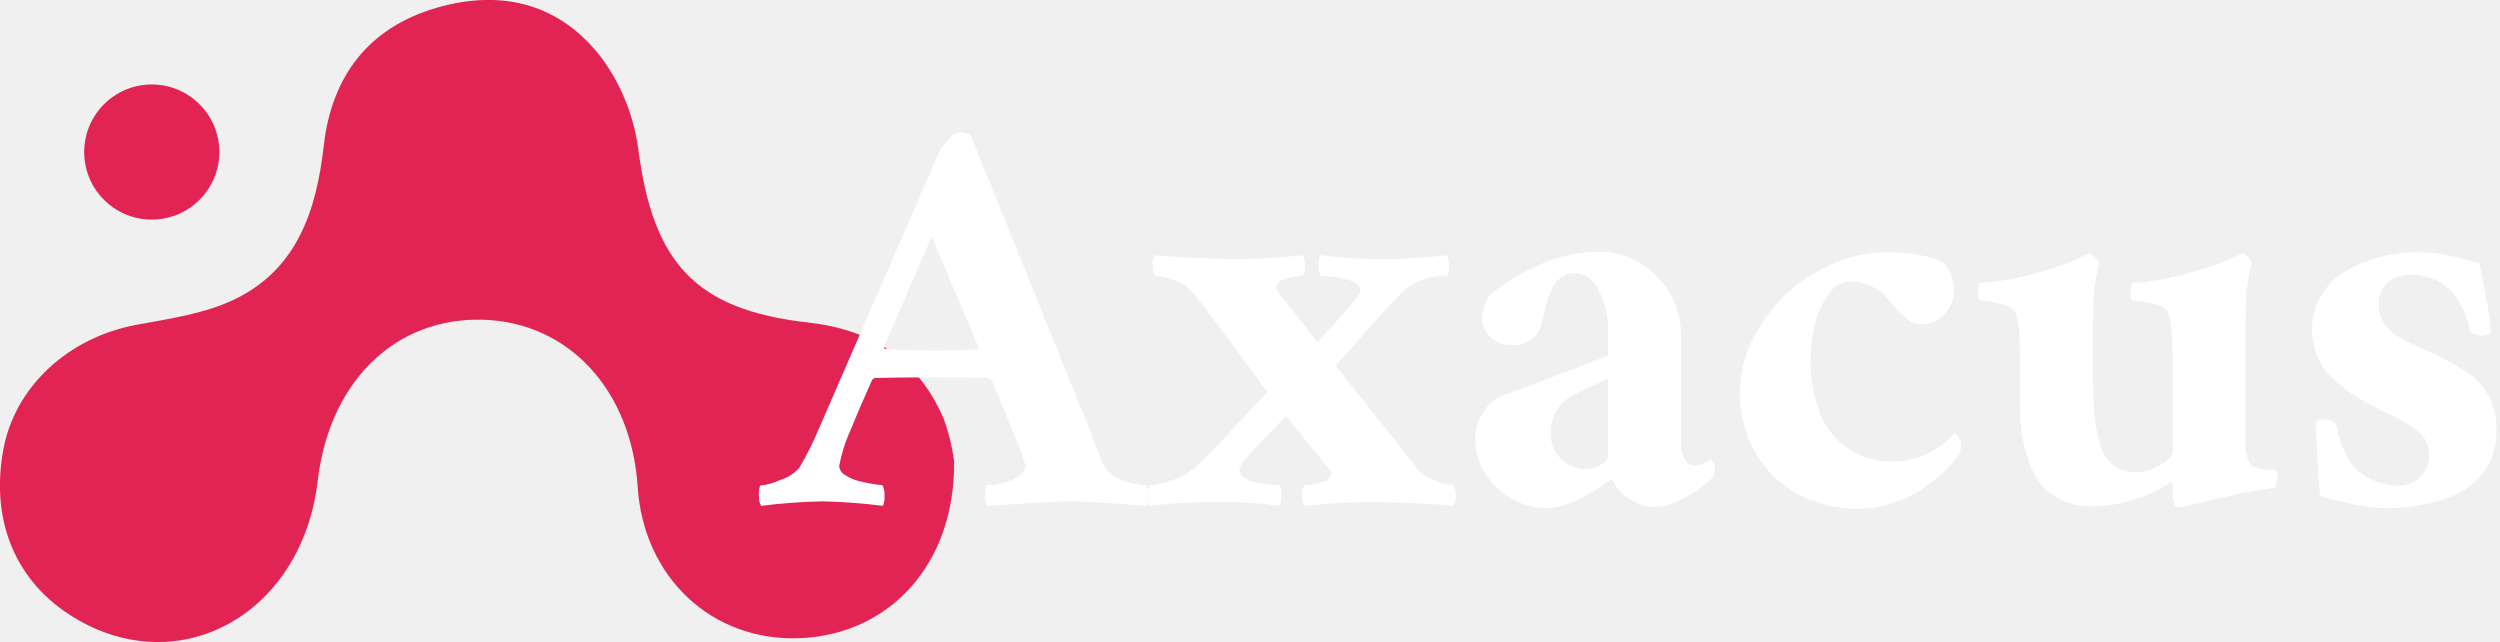
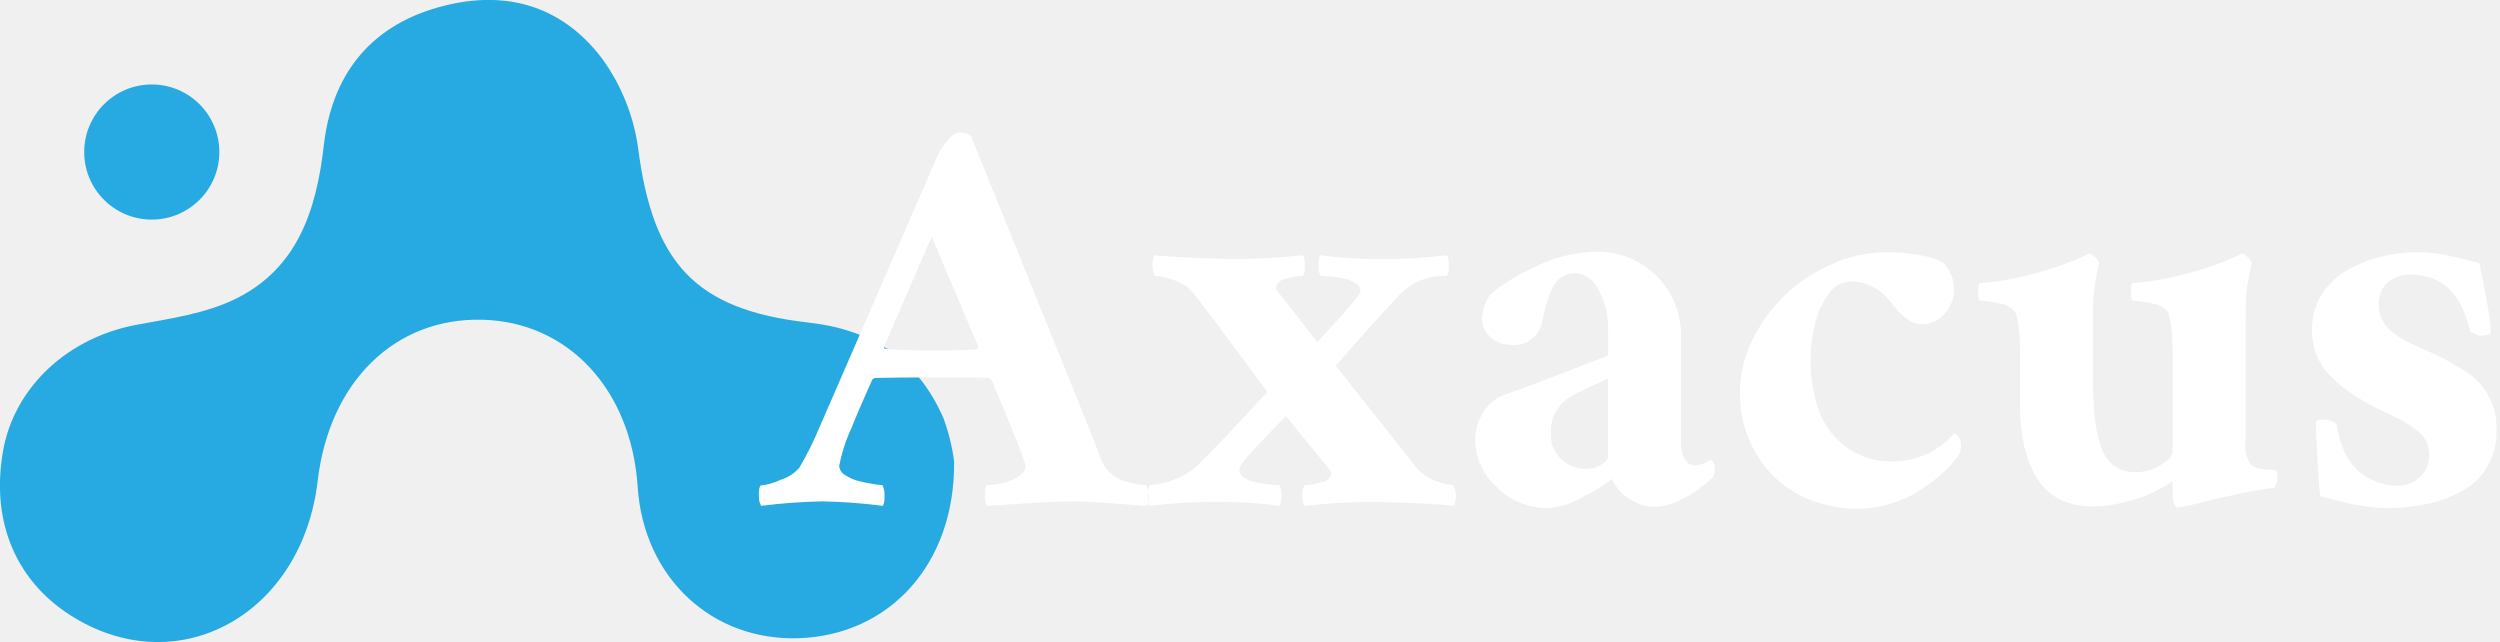
<svg xmlns="http://www.w3.org/2000/svg" id="logo" width="296" height="76" viewBox="0 0 296 76">
  <defs>
-     <style> .cls-1, .cls-2 { fill: #e12454; } .cls-1, .cls-3 { fill-rule: evenodd; } .cls-3 { fill: #ffffff; } </style>
+     <style> .cls-1, .cls-2 { fill: #27aae1; } .cls-1, .cls-3 { fill-rule: evenodd; } .cls-3 { fill: #ffffff; } </style>
  </defs>
  <path class="cls-1" d="M113,54.641c0.108,12.239-7.73,20.545-18.352,20.922-10.348.368-18.419-7.2-19.116-17.918C74.782,46.16,67.339,38.13,57.187,37.856c-10.386-.28-18.167,7.323-19.544,19.094C35.814,72.589,21.451,80.7,8.9,73.18,1.966,69.028-1.12,61.81.406,53.316c1.352-7.523,7.7-13.357,15.783-14.858,3.987-.74,8.192-1.327,11.762-3.087,7.275-3.586,9.543-10.444,10.417-18.147C39.3,9.055,43.638,3.268,51.735.92,59.495-1.33,66.4.458,71.3,6.909a23.524,23.524,0,0,1,4.3,10.738c1.753,13.445,6.713,19.033,20.117,20.538,7.593,0.852,13,4.36,16.027,11.349A23.614,23.614,0,0,1,113,54.641Z" transform="translate(-0.031)" />
  <rect id="Rectangle_135_copy" data-name="Rectangle 135 copy" class="cls-2" x="9.969" y="10" width="16" height="16" rx="8" ry="8" />
  <path id="Axacus" class="cls-3" d="M94.674,55.376A4.684,4.684,0,0,1,92.483,56.8a7.82,7.82,0,0,1-2.457.7,3.343,3.343,0,0,0-.133,1.378,1.832,1.832,0,0,0,.266,1.013A68.165,68.165,0,0,1,97.4,59.36a67.954,67.954,0,0,1,7.172.531,2.482,2.482,0,0,0,.182-1.145,2.369,2.369,0,0,0-.249-1.312,7.936,7.936,0,0,1-1.045-.116q-0.747-.116-1.694-0.349a5.117,5.117,0,0,1-1.66-.714,1.336,1.336,0,0,1-.714-1.079,19,19,0,0,1,1.461-4.516q0.731-1.859,2.391-5.578a0.51,0.51,0,0,1,.465-0.332q2.323-.066,6.906-0.066,5.112,0,6.375.066a0.731,0.731,0,0,1,.465.266l1,2.391q1,2.391,1.992,4.914a20.359,20.359,0,0,1,1,2.789,1.449,1.449,0,0,1-.6,1.129,4.681,4.681,0,0,1-1.809.88,7.981,7.981,0,0,1-2.109.315q-0.266,0-.265,1.1a2.181,2.181,0,0,0,.265,1.361q0.631-.033,2.789-0.183t4.018-.249q1.858-.1,3.221-0.1,1.725,0,5.013.249t3.885,0.282a1.725,1.725,0,0,0,.15-1.112,3.364,3.364,0,0,0-.283-1.345,6.1,6.1,0,0,1-.929-0.083c-0.355-.055-0.83-0.16-1.428-0.315a4.435,4.435,0,0,1-1.693-.88,4.07,4.07,0,0,1-1.2-1.577q-0.266-.664-0.83-2.175T128.608,49.8L115,16.129a1.017,1.017,0,0,0-.532-0.315,2.623,2.623,0,0,0-.863-0.149,2.191,2.191,0,0,0-1.311.9,6.589,6.589,0,0,0-1.146,1.627L97,50.727a37.7,37.7,0,0,1-2.324,4.648h0Zm21.184-14.344V41.1a0.509,0.509,0,0,1-.066.2,0.192,0.192,0,0,1-.133.066q-2.059.133-5.313,0.133-3.519,0-5.512-.2c-0.088,0-.132-0.088-0.132-0.266l5.644-13.016Zm20.885-10.824a2.245,2.245,0,0,0-.249,1.179,2,2,0,0,0,.315,1.278,7.42,7.42,0,0,1,2.258.515,4.99,4.99,0,0,1,2.324,1.61q1.595,2.026,2.939,3.835t2.955,3.984q1.609,2.175,2.805,3.8-0.73.764-3.6,3.852t-4.765,4.914a7.983,7.983,0,0,1-2.789,1.644,8.572,8.572,0,0,1-2.789.614,2.449,2.449,0,0,0-.216,1.278,2.308,2.308,0,0,0,.216,1.179,65.135,65.135,0,0,1,8.434-.465,52.725,52.725,0,0,1,6.972.465,2.674,2.674,0,0,0,.183-1.278,1.94,1.94,0,0,0-.249-1.179q-0.4,0-1-.05t-1.528-.216a4.312,4.312,0,0,1-1.56-.565,1.14,1.14,0,0,1-.631-0.963,2.019,2.019,0,0,1,.5-1,17.578,17.578,0,0,1,1.345-1.561q0.879-.929,2.042-2.125t1.627-1.693L157,55.044a4.657,4.657,0,0,1,.664.93,1.283,1.283,0,0,1-1.129,1.1,6.737,6.737,0,0,1-2.059.365,2.232,2.232,0,0,0-.232,1.245,2.051,2.051,0,0,0,.232,1.212,71.251,71.251,0,0,1,8.434-.465q6.939,0.167,9.23.465a2.244,2.244,0,0,0,.249-1.179,2.01,2.01,0,0,0-.315-1.278,6.878,6.878,0,0,1-2.158-.531,5,5,0,0,1-2.291-1.66q-1.926-2.49-4.881-6.192t-4.549-5.761q5.013-5.744,7.637-8.5a7.319,7.319,0,0,1,5.511-2.125,2.447,2.447,0,0,0,.216-1.278,2.31,2.31,0,0,0-.216-1.179,61.375,61.375,0,0,1-8.035.465,52.623,52.623,0,0,1-6.972-.465,2.675,2.675,0,0,0-.183,1.278,1.924,1.924,0,0,0,.249,1.179q0.4,0,1,.05t1.527,0.216a4.333,4.333,0,0,1,1.561.565,1.142,1.142,0,0,1,.631.963q0,0.565-5.114,6.043l-4.25-5.445a4.591,4.591,0,0,1-.664-0.93,1.284,1.284,0,0,1,1.129-1.1,6.753,6.753,0,0,1,2.059-.365,2.232,2.232,0,0,0,.232-1.245,2.051,2.051,0,0,0-.232-1.212,70.506,70.506,0,0,1-8.367.465q-6.84-.166-9.164-0.465h0Zm48.211,24.222a3.865,3.865,0,0,1-1.3-3.038,4.751,4.751,0,0,1,2.39-4.449,22.719,22.719,0,0,1,2.491-1.262q1.692-.763,1.892-0.863v9.3a1.4,1.4,0,0,1-.8.88,3.471,3.471,0,0,1-1.926.515A4.149,4.149,0,0,1,184.954,54.429Zm-3.437-22.694a21.655,21.655,0,0,0-5.1,3.188,5.818,5.818,0,0,0-.929,2.723,2.916,2.916,0,0,0,1.029,2.274,3.533,3.533,0,0,0,2.424.913,3.408,3.408,0,0,0,3.719-2.922q0.231-1.1.415-1.743t0.5-1.477a4.677,4.677,0,0,1,.68-1.278,3.126,3.126,0,0,1,.947-0.764,2.7,2.7,0,0,1,1.311-.316,3.242,3.242,0,0,1,2.806,2.025,9.435,9.435,0,0,1,1.112,4.615v3.121L186.5,43.622q-2.74,1.063-5,1.909t-3.353,1.212a4.716,4.716,0,0,0-2.407,1.942,5.782,5.782,0,0,0-1.046,3.37,7.723,7.723,0,0,0,2.523,5.595,8.426,8.426,0,0,0,6.176,2.507A9.49,9.49,0,0,0,187.51,58.8,20.314,20.314,0,0,0,190.9,56.7a4.952,4.952,0,0,0,1.959,2.291,5.377,5.377,0,0,0,3.088,1.029,6.764,6.764,0,0,0,2.822-.73,13.236,13.236,0,0,0,2.441-1.411q0.879-.68,1.577-1.312a1.86,1.86,0,0,0,.265-1,1.147,1.147,0,0,0-.465-1.129l-0.265.133a4.376,4.376,0,0,0-.465.266q-0.2.067-.531,0.166a2.306,2.306,0,0,1-.664.1,1.323,1.323,0,0,1-1.146-.714,3.777,3.777,0,0,1-.448-2.009V39.969a9.845,9.845,0,0,0-2.889-7.288,9.648,9.648,0,0,0-7.072-2.872A16.808,16.808,0,0,0,181.517,31.735Zm48.56-.664a8.563,8.563,0,0,0-2.474-.813,20.421,20.421,0,0,0-4.233-.382,15.805,15.805,0,0,0-6.558,1.444,19.078,19.078,0,0,0-5.562,3.752,18.553,18.553,0,0,0-3.785,5.3,13.755,13.755,0,0,0-1.427,5.977,14.029,14.029,0,0,0,1.942,7.421,12.7,12.7,0,0,0,5.1,4.831,14.84,14.84,0,0,0,6.906,1.627,13.157,13.157,0,0,0,4.333-.73,14.154,14.154,0,0,0,3.636-1.826,21.44,21.44,0,0,0,2.523-2.075A10.752,10.752,0,0,0,232,53.782a2.591,2.591,0,0,0,.2-1.262,1.39,1.39,0,0,0-.233-0.714,1.017,1.017,0,0,0-.564-0.481,9.664,9.664,0,0,1-7.438,3.32,9.144,9.144,0,0,1-3.32-.614,9.6,9.6,0,0,1-3.038-1.942,9.272,9.272,0,0,1-2.324-3.8,17.274,17.274,0,0,1-.88-5.794,16.75,16.75,0,0,1,.531-4.167,9.935,9.935,0,0,1,1.627-3.536,3.112,3.112,0,0,1,2.49-1.461,5.8,5.8,0,0,1,4.516,2.059q0.165,0.167.631,0.747a10.8,10.8,0,0,0,.73.847q0.265,0.266.731,0.664a2.974,2.974,0,0,0,.929.564,2.835,2.835,0,0,0,.963.166,3.465,3.465,0,0,0,2.773-1.278,4.3,4.3,0,0,0,1.079-2.839,4.652,4.652,0,0,0-1.328-3.187h0ZM257.27,53.45q0,0.764-1.444,1.61a5.545,5.545,0,0,1-2.806.847,4.056,4.056,0,0,1-4.067-2.606q-1.113-2.606-1.113-8.218V39.106q0-2.722.067-4.184,0.066-.7.3-2.042a14.982,14.982,0,0,1,.365-1.743,1.3,1.3,0,0,0-.4-0.6,1.774,1.774,0,0,0-.73-0.531,34.85,34.85,0,0,1-5.86,2.191,34.738,34.738,0,0,1-7.089,1.328q-0.233,0-.233.979a1.749,1.749,0,0,0,.166,1.079,11.6,11.6,0,0,1,2.308.349,2.739,2.739,0,0,1,1.876.98q0.6,1.129.6,5.445v5.711a21.77,21.77,0,0,0,.431,4.5,13.44,13.44,0,0,0,1.378,3.752,6.777,6.777,0,0,0,2.656,2.673,8.093,8.093,0,0,0,4.035.963,15.815,15.815,0,0,0,4.266-.6A17.44,17.44,0,0,0,255.2,58.2a20.644,20.644,0,0,0,1.876-1.1q0.2-.132.2,0.332V58.5a3.059,3.059,0,0,0,.183,1.145,0.562,0.562,0,0,0,.415.448,18.047,18.047,0,0,0,2.341-.5q2.008-.5,4.7-1.079a40.538,40.538,0,0,1,4.383-.747,2.241,2.241,0,0,0,.4-1.262,1.286,1.286,0,0,0-.2-0.863q-2.391,0-2.989-.664a3.888,3.888,0,0,1-.6-2.523V39.106q0-2.722.066-4.184,0.066-.7.3-2.042a15.44,15.44,0,0,1,.365-1.743,1.3,1.3,0,0,0-.4-0.6,1.783,1.783,0,0,0-.731-0.531,34.816,34.816,0,0,1-5.86,2.191,34.738,34.738,0,0,1-7.089,1.328q-0.233,0-.232.979a1.749,1.749,0,0,0,.166,1.079,11.589,11.589,0,0,1,2.307.349,2.734,2.734,0,0,1,1.876.98q0.6,1.129.6,5.445V53.45ZM281.957,30.39a15.99,15.99,0,0,0-3.952,1.561,8.482,8.482,0,0,0-3.054,2.889,7.625,7.625,0,0,0-1.179,4.2,8.024,8.024,0,0,0,.531,2.972,7.326,7.326,0,0,0,1.577,2.424,15.97,15.97,0,0,0,2.159,1.876A26.079,26.079,0,0,0,280.811,48q0.665,0.366,1.876.93t1.926,0.963a13.733,13.733,0,0,1,1.494.98,3.859,3.859,0,0,1,1.162,1.328,3.713,3.713,0,0,1,.382,1.71,3.475,3.475,0,0,1-1.046,2.523,3.67,3.67,0,0,1-2.739,1.063,6.871,6.871,0,0,1-2.125-.332,7.836,7.836,0,0,1-2.092-1.079,6.156,6.156,0,0,1-1.843-2.225,11.443,11.443,0,0,1-1.112-3.536,1.131,1.131,0,0,0-.6-0.465,2.2,2.2,0,0,0-.863-0.2q-1,0-1,.465,0,0.9.182,4.267t0.349,4.366l1.428,0.365q1.294,0.332,2.042.5t2.009,0.349a16.175,16.175,0,0,0,2.291.183,22.72,22.72,0,0,0,4.98-.515,14.975,14.975,0,0,0,4.134-1.56,7.707,7.707,0,0,0,2.905-2.872,8.234,8.234,0,0,0,1.063-4.217,7.846,7.846,0,0,0-2.889-6.475,26.14,26.14,0,0,0-4.283-2.49q-0.5-.265-1.494-0.7t-1.594-.714a12.614,12.614,0,0,1-1.378-.78,6.353,6.353,0,0,1-1.229-.98,4.268,4.268,0,0,1-.763-1.2,3.765,3.765,0,0,1-.316-1.544,3.369,3.369,0,0,1,1.046-2.656,3.971,3.971,0,0,1,2.739-.93q5.546,0,7.04,6.707a2.55,2.55,0,0,0,1.261.531,2.5,2.5,0,0,0,.8-0.133,0.454,0.454,0,0,0,.4-0.332,28.114,28.114,0,0,0-.482-3.569q-0.481-2.772-.913-4.6-0.366-.066-1.992-0.481t-2.839-.6a17.564,17.564,0,0,0-2.606-.183A17.252,17.252,0,0,0,281.957,30.39Z" transform="translate(-0.031)" />
</svg>
